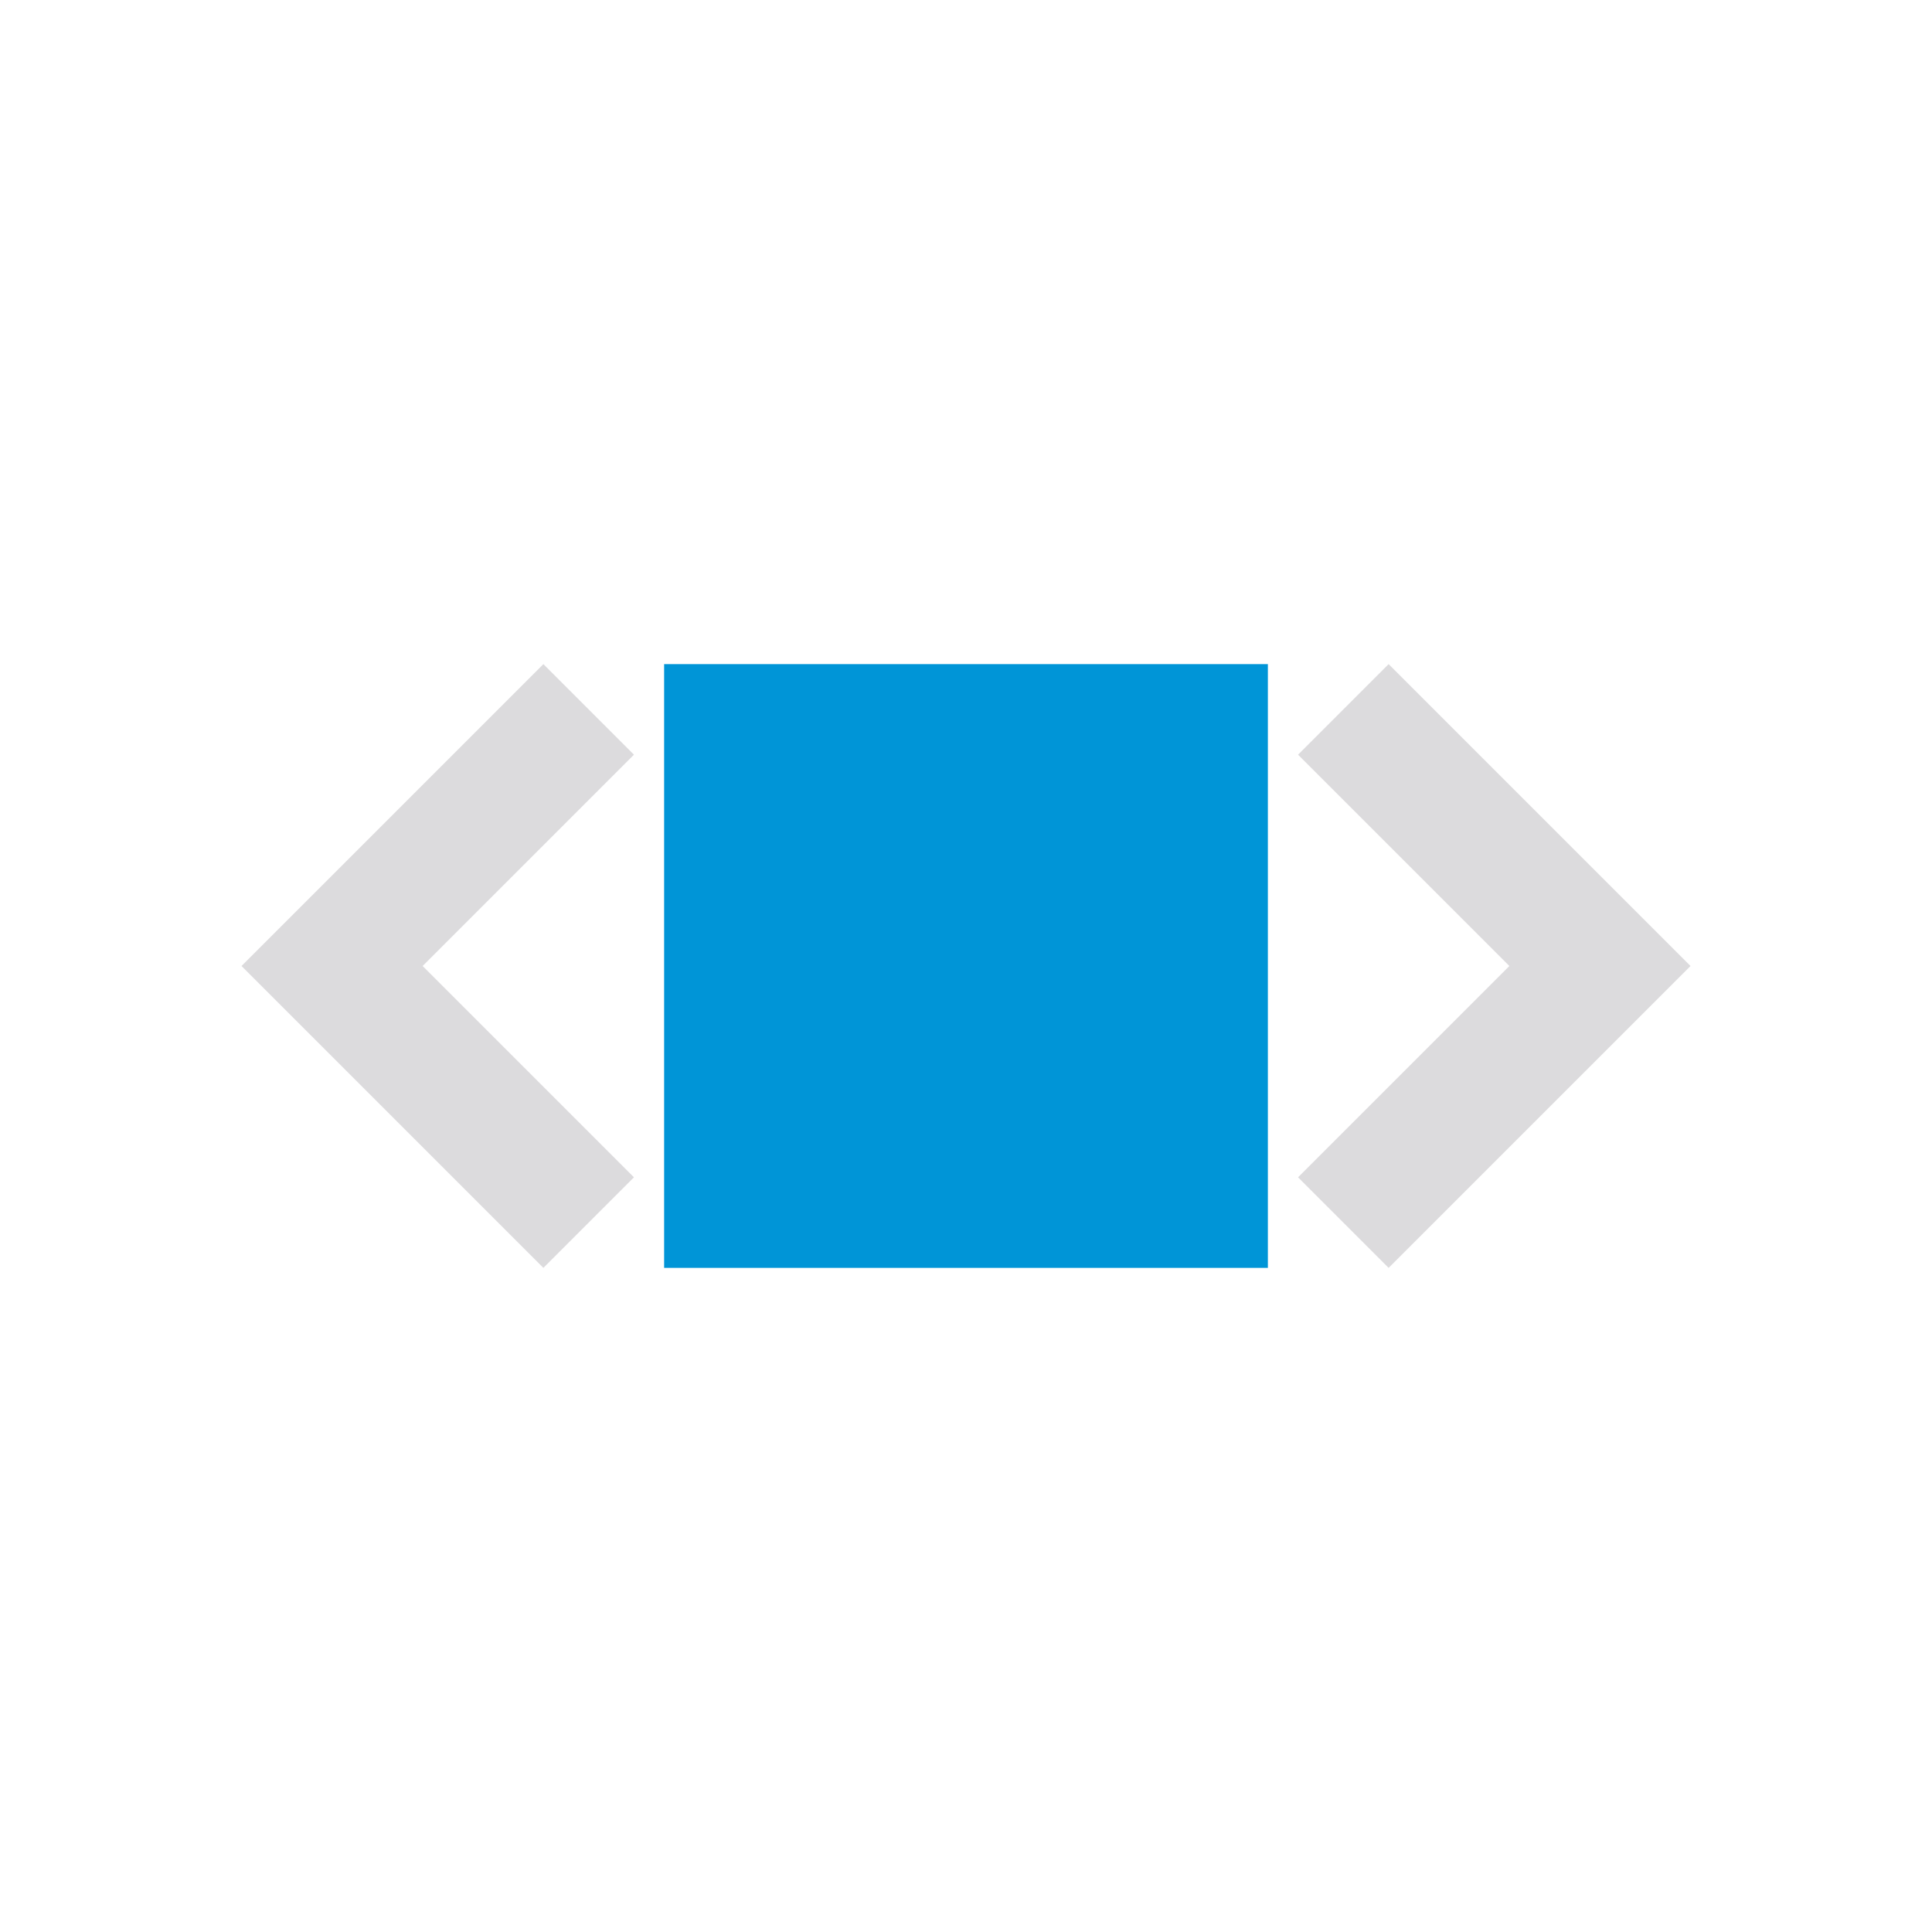
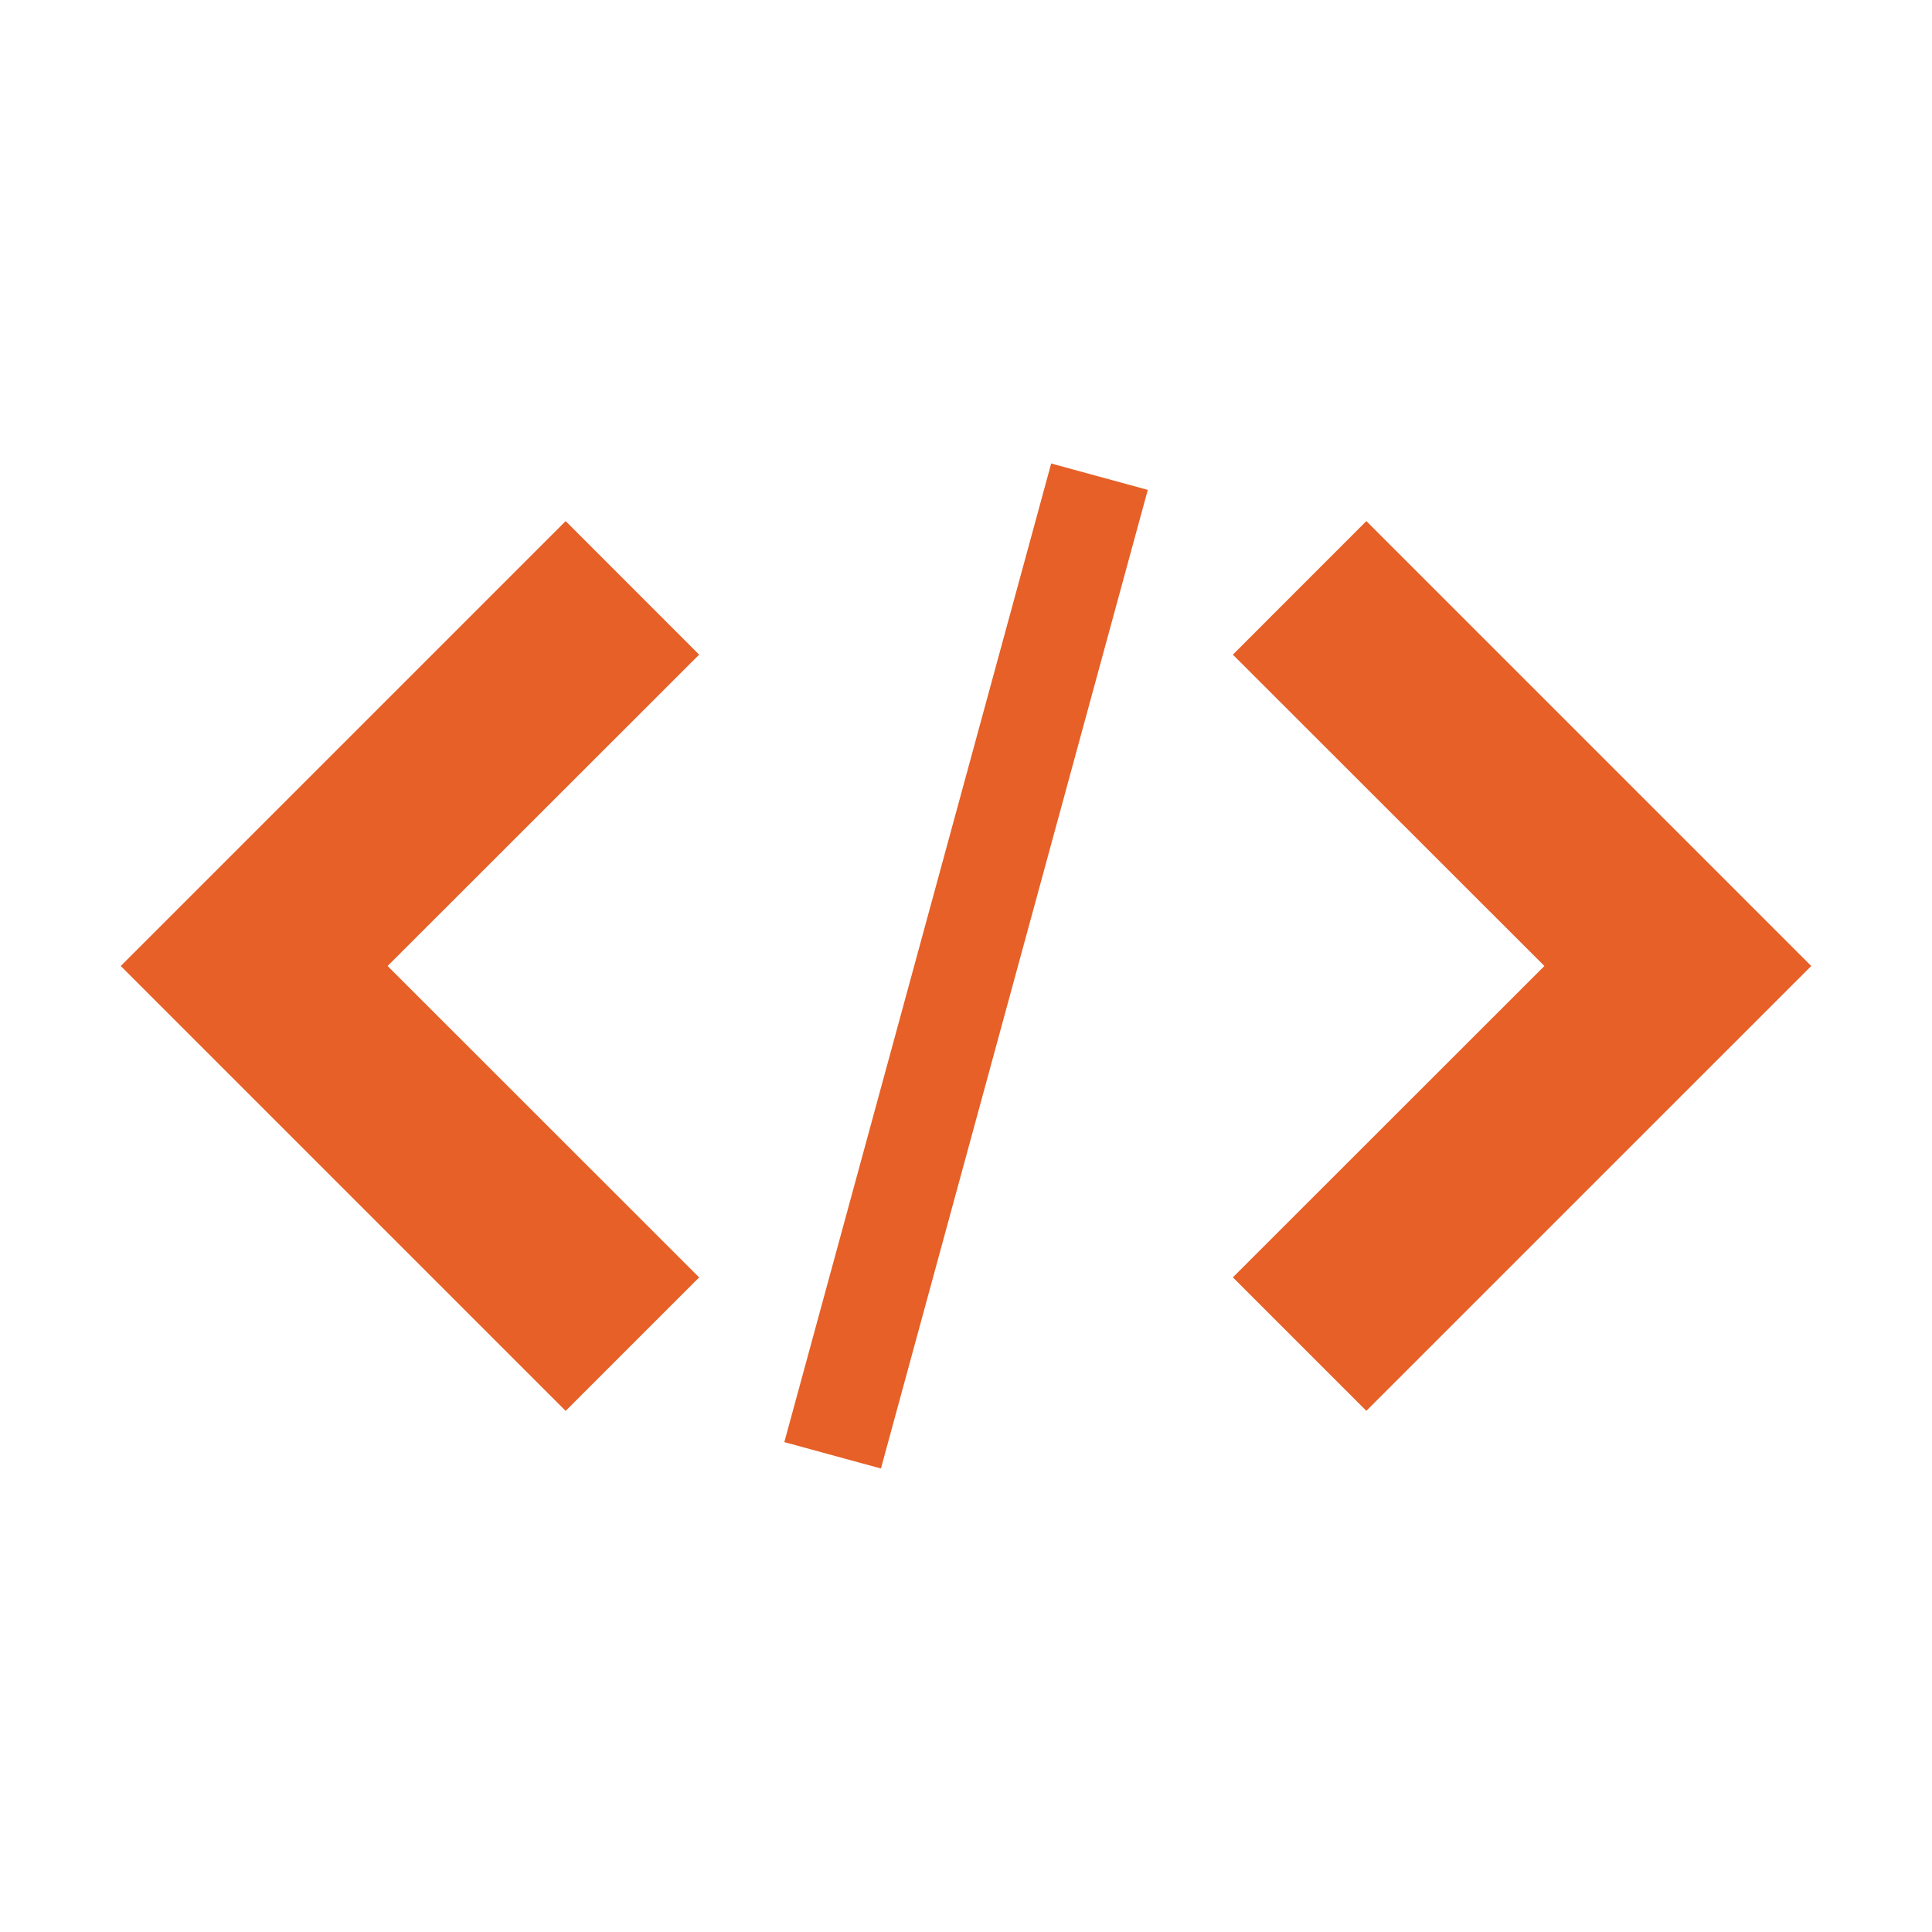
- <svg xmlns="http://www.w3.org/2000/svg" id="Bases" viewBox="0 0 32 32">
-   <defs>
-     <style>.cls-1{fill:#dcdbdd;}.cls-2{fill:#0095d7;}</style>
-   </defs>
-   <g id="_编组_" data-name="&lt;编组&gt;">
-     <g id="_编组_2" data-name="&lt;编组&gt;">
-       <polygon id="_路径_" data-name="&lt;路径&gt;" class="cls-1" points="9 11 10.5 12.5 7 16 10.5 19.5 9 21 4 16 9 11" />
-     </g>
-     <g id="_编组_3" data-name="&lt;编组&gt;">
-       <polygon id="_路径_2" data-name="&lt;路径&gt;" class="cls-1" points="23 21 21.5 19.5 25 16 21.5 12.5 23 11 28 16 23 21" />
-     </g>
-     <g id="_矩形_" data-name="&lt;矩形&gt;">
-       <rect id="_路径_3" data-name="&lt;路径&gt;" class="cls-2" x="11" y="11" width="10" height="10" />
-     </g>
-   </g>
+ <svg xmlns="http://www.w3.org/2000/svg" viewBox="0 0 32 32">
+   <path d="M20.42,21.157l2.211,2.211L30,16,22.631,8.631,20.42,10.843,25.58,16Z" style="fill:#E66027" />
+   <path d="M11.58,10.843,9.369,8.631,2,16l7.369,7.369,2.211-2.211L6.42,16Z" style="fill:#E66027" />
+   <path d="M17.411,7.677l1.6.437-4.42,16.209-1.6-.437,4.42-16.209Z" style="fill:#E66027" />
</svg>
